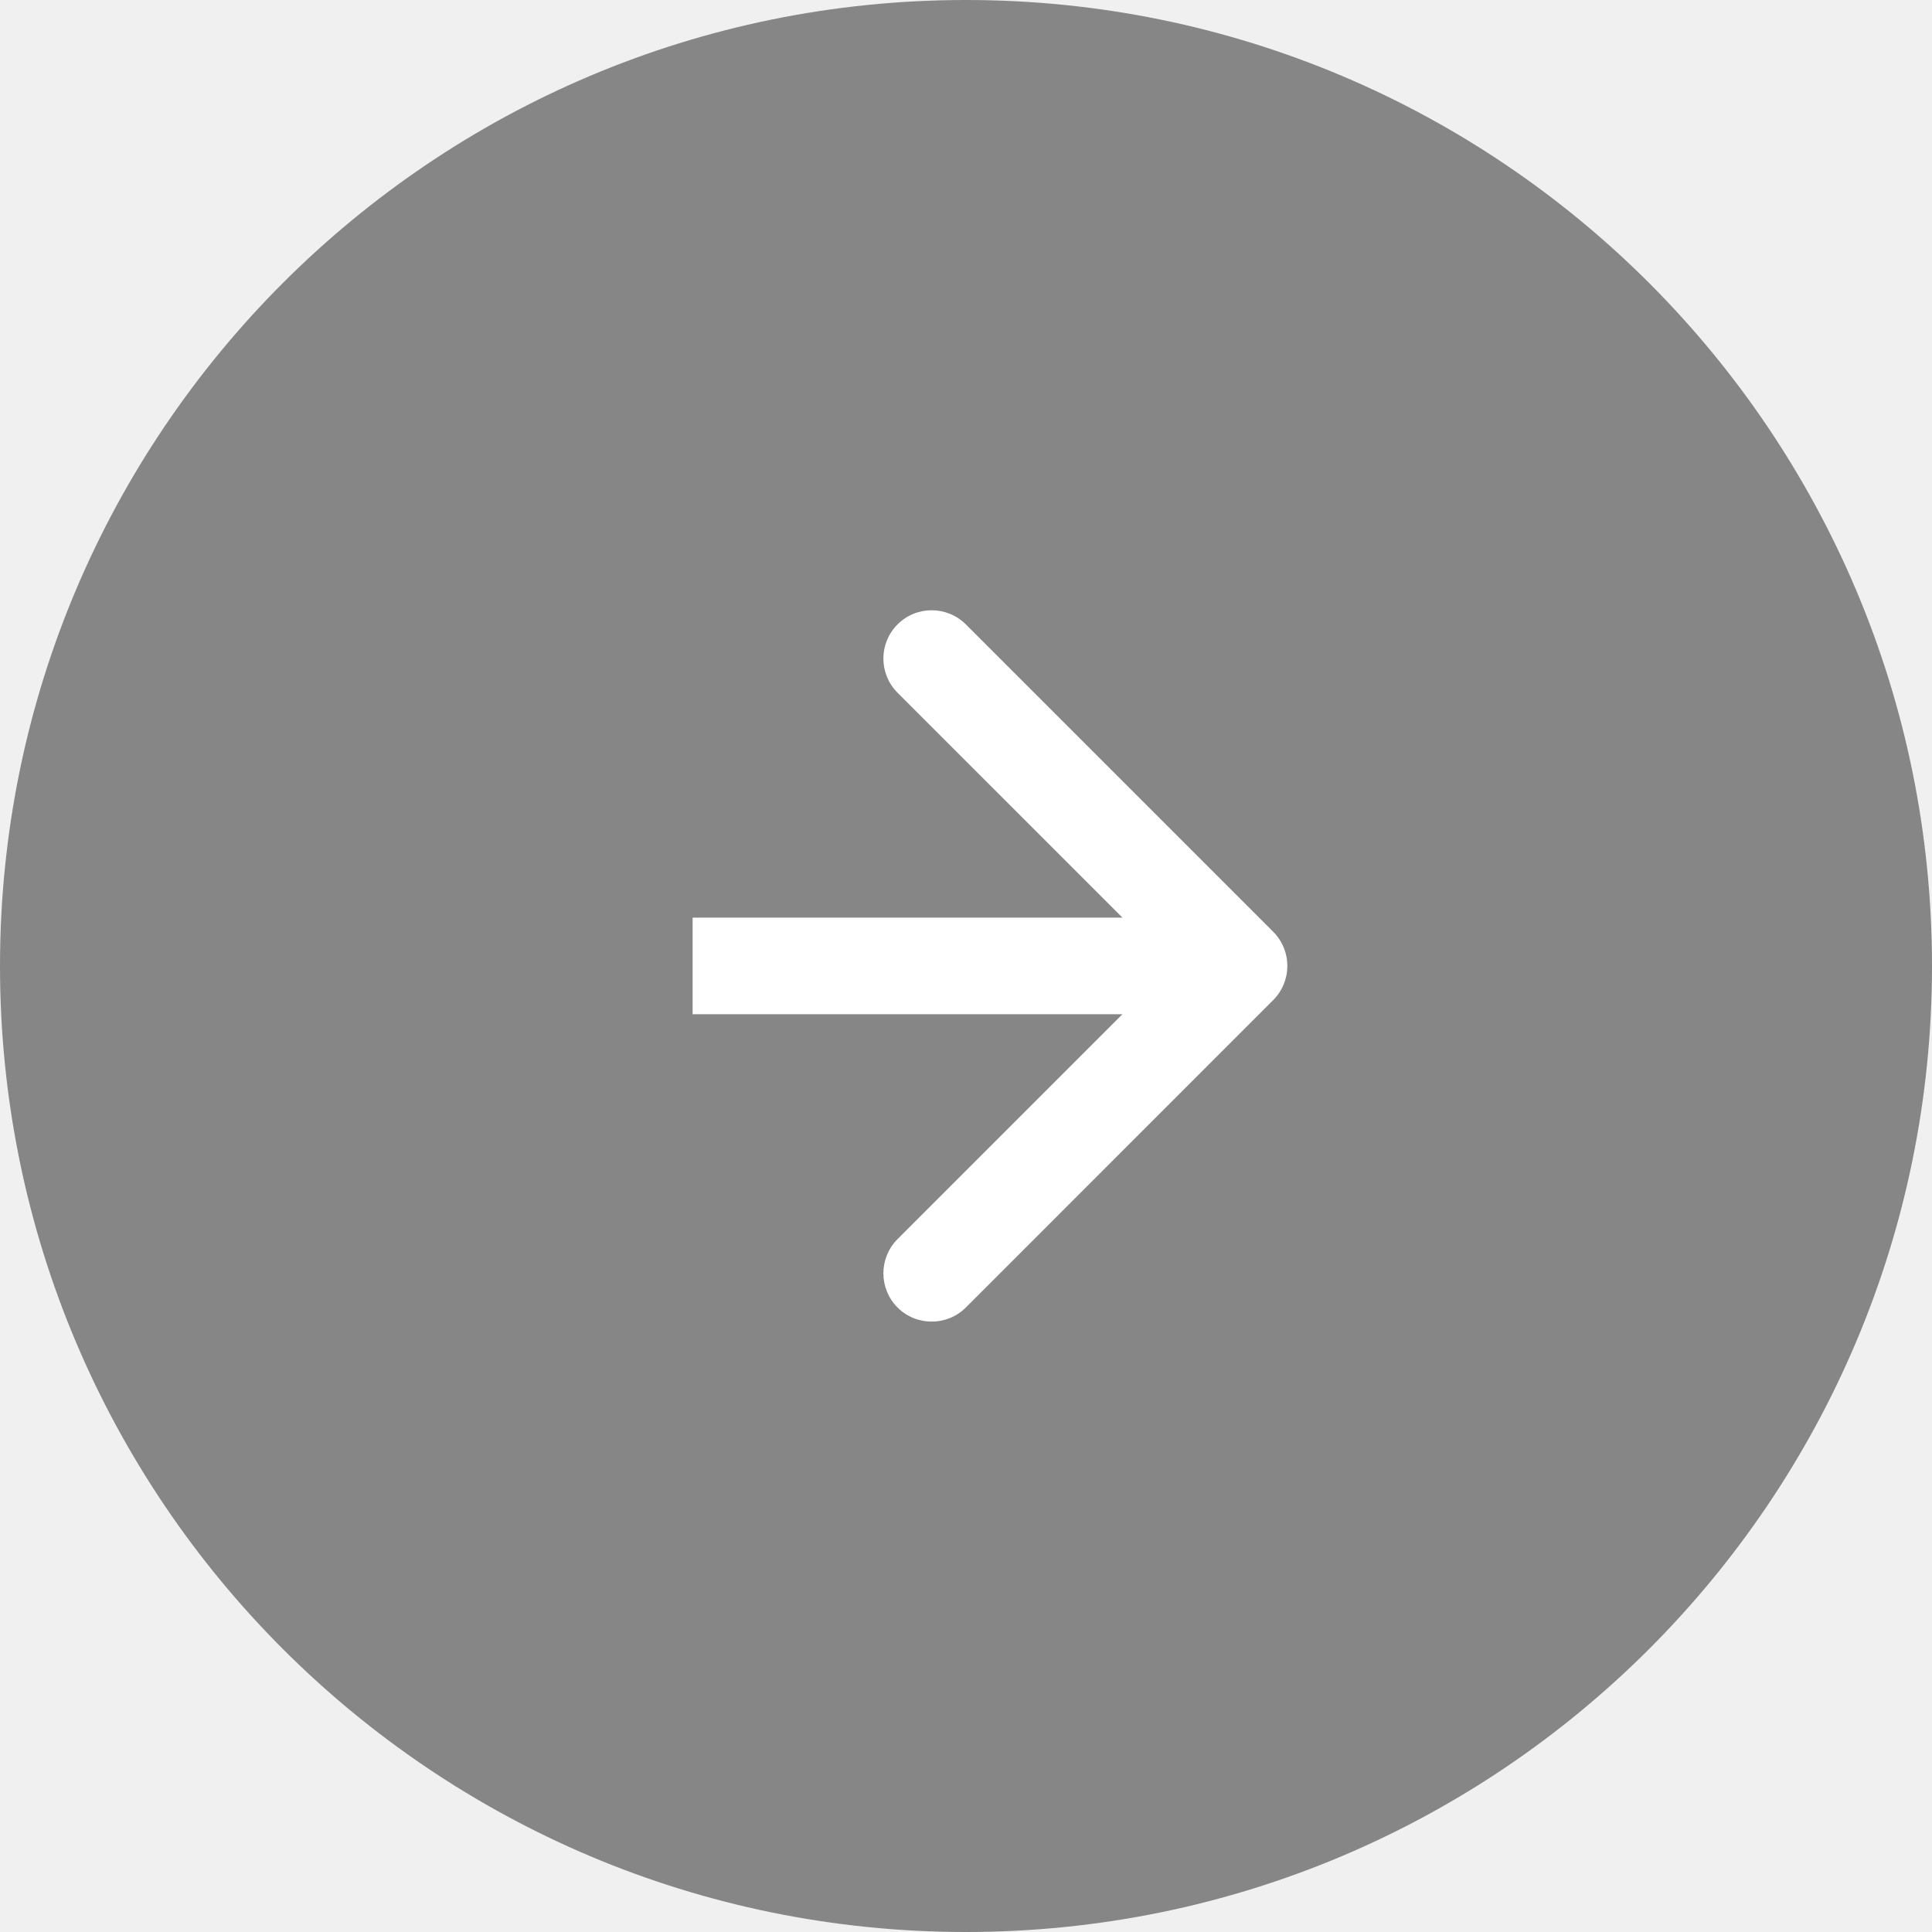
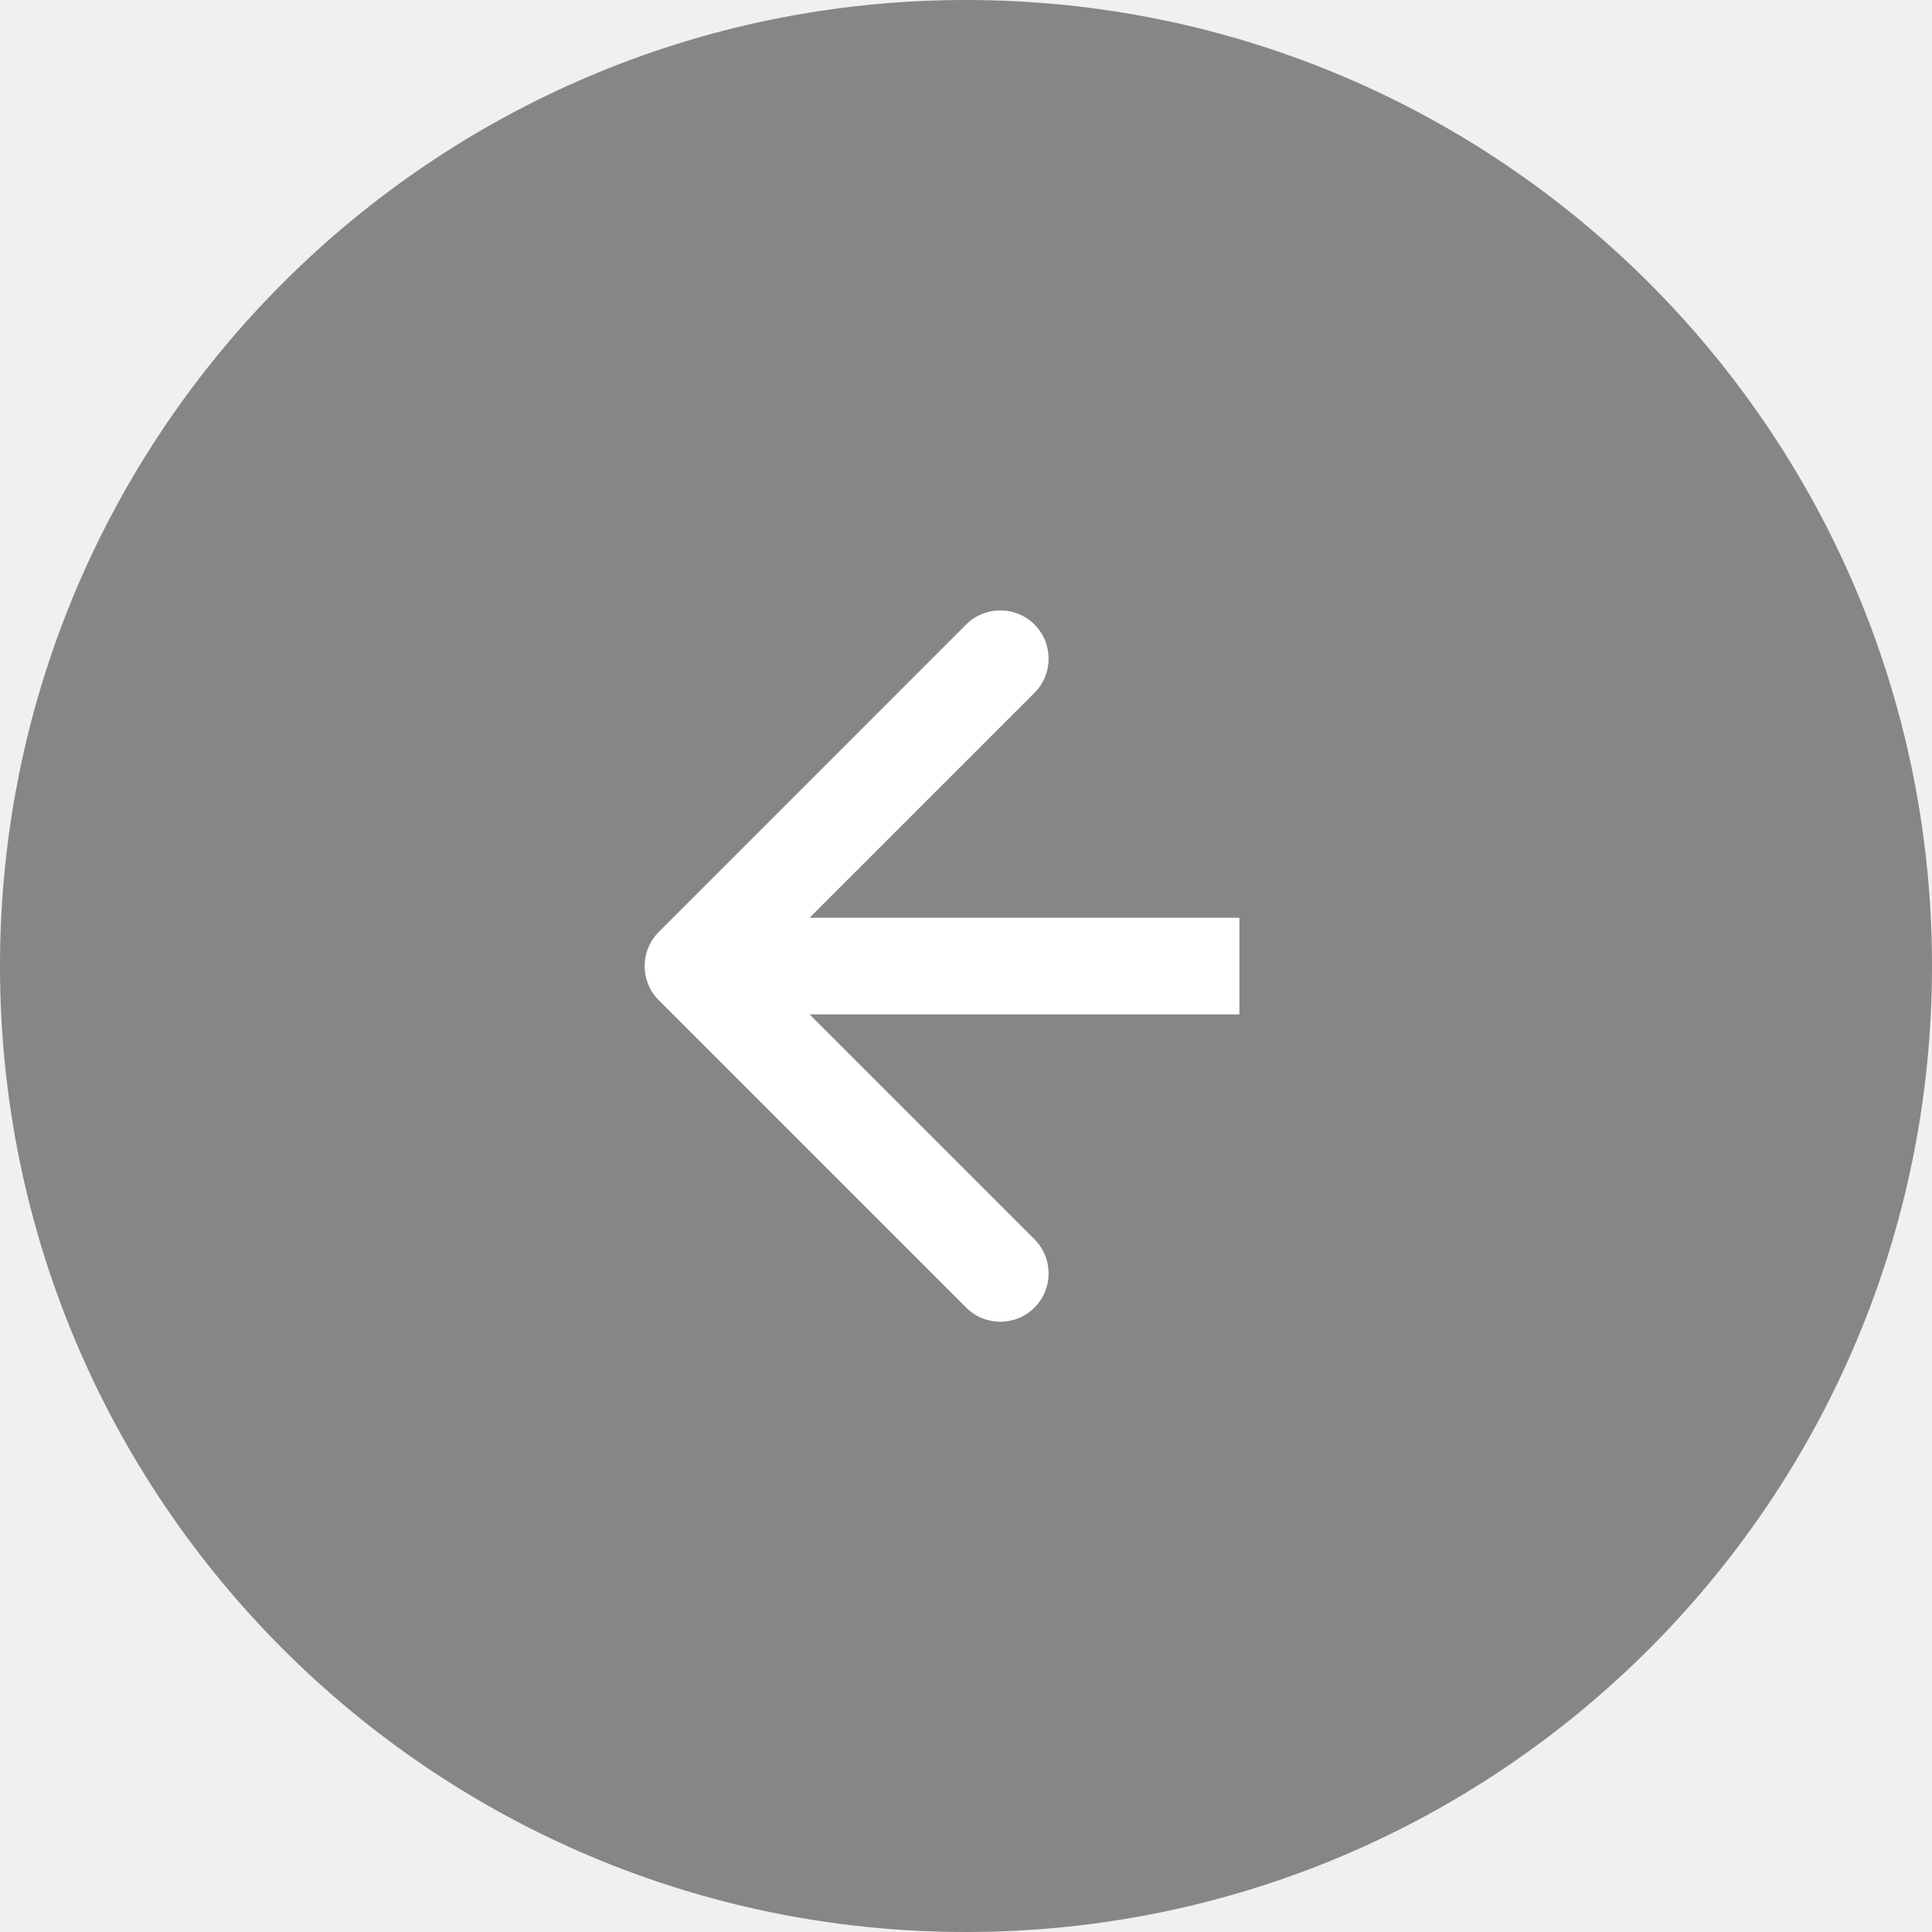
<svg xmlns="http://www.w3.org/2000/svg" preserveAspectRatio="none" overflow="visible" style="display: block;" width="40" height="40" viewBox="0 0 40 40" fill="none">
-   <g id="Frame 8">
+   <g id="Frame 8" transform="rotate(180 20 20)">
    <rect width="40" height="40" rx="20" fill="#1D1D1D" fill-opacity="0.5" />
    <path id="Arrow 1" d="M26.36 20.706C26.751 20.315 26.751 19.682 26.36 19.291L19.997 12.928C19.606 12.537 18.973 12.537 18.582 12.928C18.192 13.318 18.192 13.951 18.582 14.342L24.239 19.998L18.582 25.655C18.192 26.046 18.192 26.679 18.582 27.07C18.973 27.46 19.606 27.46 19.997 27.07L26.36 20.706ZM14.34 19.998V20.998H25.653V19.998V18.998H14.34V19.998Z" fill="white" />
  </g>
</svg>
